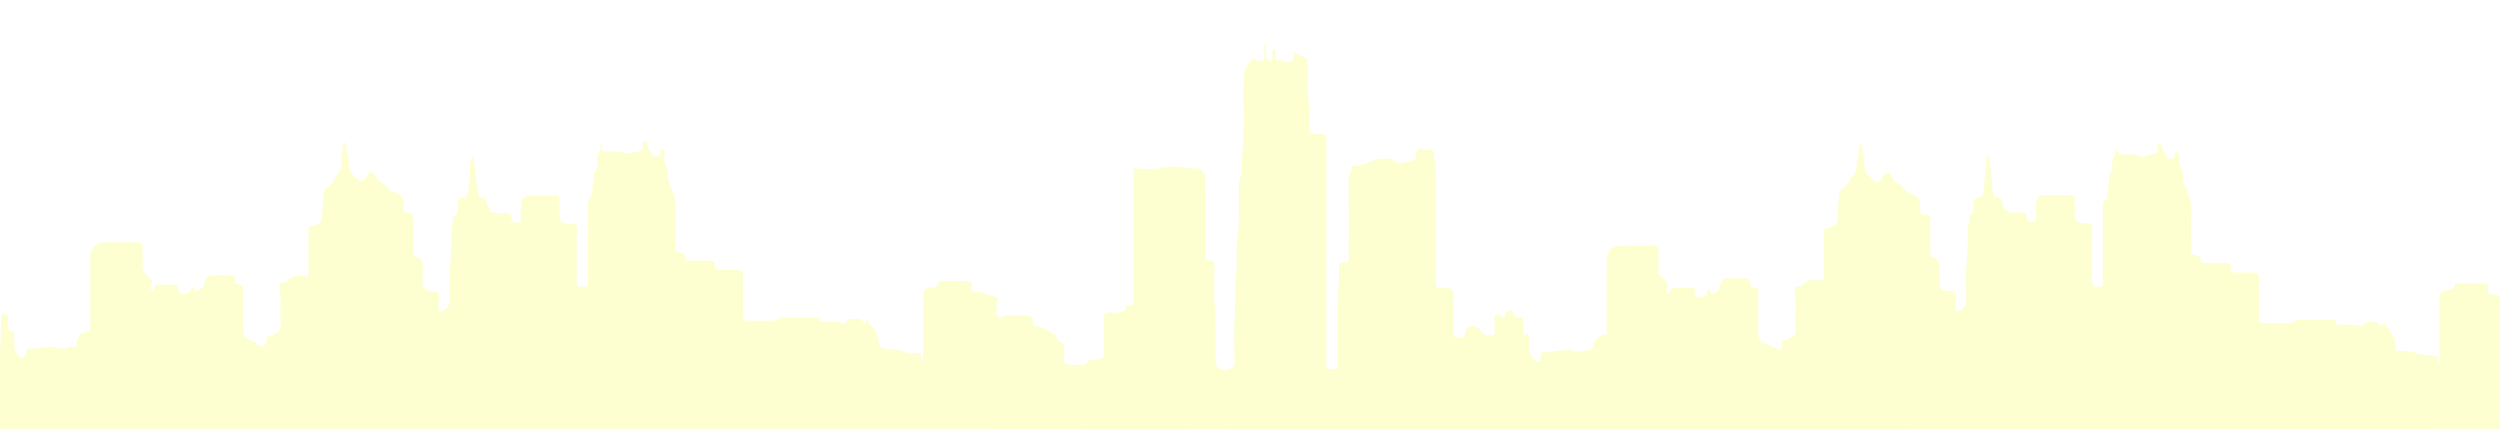
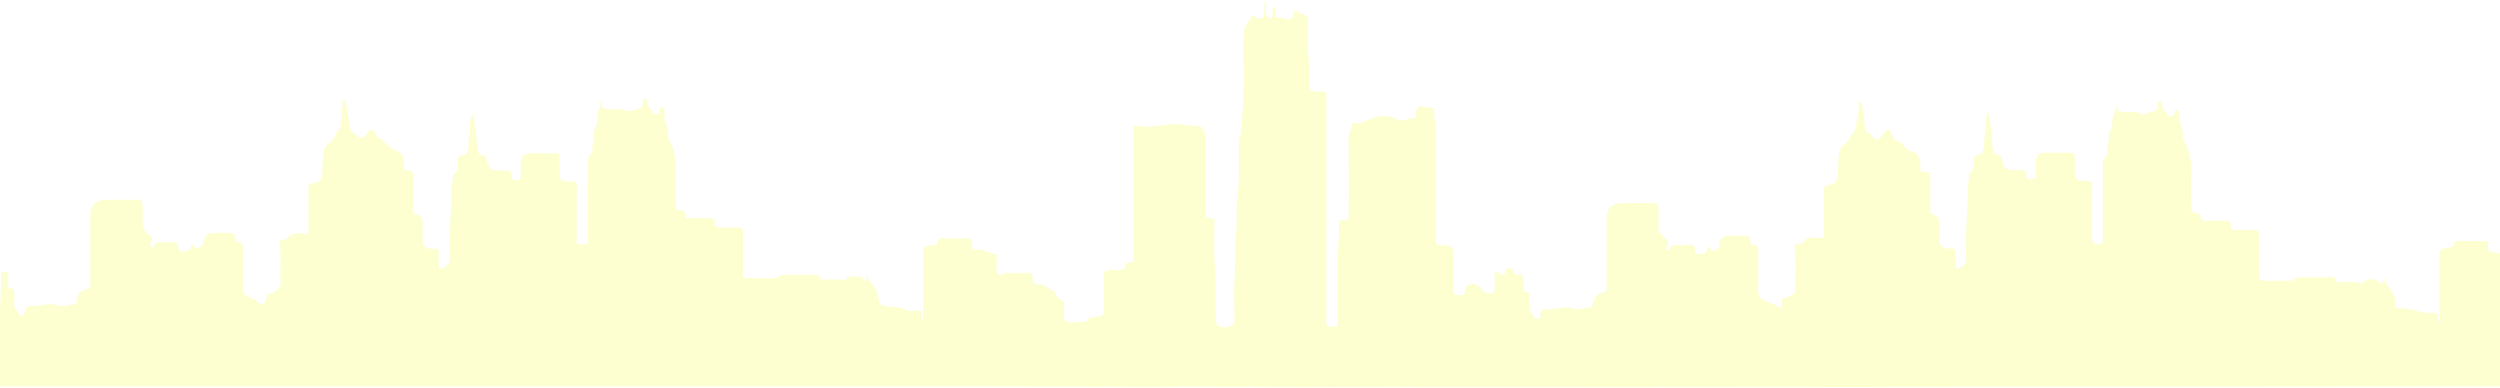
- <svg xmlns="http://www.w3.org/2000/svg" version="1.1" id="Layer_1" x="0px" y="0px" viewBox="0 336.5 612 105.2" enable-background="new 0 336.5 612 105.2" xml:space="preserve">
+ <svg xmlns="http://www.w3.org/2000/svg" version="1.1" id="Layer_1" x="0px" y="0px" viewBox="0 690.3 612 94.8" enable-background="new 0 690.3 612 94.8" xml:space="preserve">
  <g id="Group_1">
    <g>
      <g>
-         <path fill="#FDFFD0" d="M612.3,412.6v26.7c0,0.2,0,0.4,0,0.5c-0.1,0.3,0,1.8-0.5,1.7c-0.5,0-1.3,0-1.7,0l-229.2,0.2     c-7,0-24.9,0-31.7,0c-7.7-0.1-17,0-24.8,0c-10,0-20.9-0.1-30.9-0.1c-19,0.2-36.3-0.1-55.9-0.1c-5.4,0-11.6,0-16.9,0H119.5h-9.9     h-8.3H51H-0.2c0-0.1,0-1.9,0-2c-0.6-9,0.5-17.6,0.5-26.1c1.5,0.1,1.7,0.1,1.7,1.4v1.9c0,0.4,0,0.8,0.5,0.8c1.1,0,1,0.7,1,1.5     c0.1,0.6,0,1.3,0,1.9c-0.3,1.3,0.8,2.1,1.3,3c0.3,0.6,1.1,0.2,1.3-0.5c0.4-1.5,0.4-1.5,1.8-1.6c1,0,2-0.1,3-0.3     c1.2-0.3,2.3-0.2,3.4,0.2c1.4,0.5,2.7-0.5,4.1-0.3c0.2,0,0.3-0.3,0.3-0.6c0.2-1.8,1-3,2.9-3.2c0.6-0.1,0.5-0.6,0.5-1v-17.3     c0-2.1,1.5-3.5,3.6-3.5h7.2c1.9,0,2,0.1,2,1.9c0,1.1,0.1,2.3,0,3.4c-0.1,1.1,0.3,2.3,1.3,3c0.8,0.6,1.4,1.3,0.7,2.4     c-0.1,0.3-0.2,0.8,0.3,1c0.5,0.1,0.4-0.4,0.5-0.6c0.2-0.6,0.7-0.7,1.2-0.7h3c1.5,0,1.6,0,1.8,1.5c0.1,0.4,0.1,0.7,0.6,0.8     c0.6,0,1.1-0.1,1.7-0.3c0.7-0.1,0.7-0.5,0.8-1.1c0-0.4,0.3-0.6,0.6-0.2c0.2,0.3,0.1,1,0.8,0.7c0.6-0.3,1.4-0.3,1.6-1.2     c0.7-2.4,0.8-2.4,3.2-2.5h3.1c0.8,0,1.4,0.2,1.4,1.1c0,0.8,0.2,1.1,1.1,1.2c1,0.1,0.9,0.9,0.9,1.6v8.7c0,0.9-0.2,1.9,0.5,2.5     c0.8,0.6,1.7,1,2.6,1.3c0.3,0.1,0,0.4,0.4,0.6c1.4,0.8,2.2,0.4,2.2-1.1c0-0.7,0.3-1,1-1.1c0.5-0.1,0.8-0.2,1.2-0.5     c0.8-0.5,1.4-1.1,1.3-2.3c-0.3-3.1,0.3-6.2-0.3-9.4c-0.1-0.5,0.3-0.8,0.8-0.9c0.5,0,0.9,0,1.2-0.4c1.2-1.4,2.8-1.4,4.3-1     c0.9,0.2,0.8-0.2,0.8-0.8v-10.4c0-0.8,0.3-1.3,1.2-1.3c1.4-0.1,2.3-1,2.2-2.3c-0.1-2,0.2-3.9,0.4-5.8c0-0.4,0.2-0.8,0.6-1.1     c0.9-0.8,2.2-1.5,2.2-2.9c2.2-1.7,1.1-4.3,1.8-6.5c0-0.3,0-0.7,0-1c0-0.3,0.1-0.7,0.5-0.7s0.2,0.5,0.3,0.8     c0.3,1.9,0.7,3.7,0.8,5.6c0,0.7,2.1,2.8,2.8,2.9c0.6,0.1,0.8-0.3,1.2-0.7c1.5-1.9,1.6-1.8,2.8,0.2c0.1,0.1,0.1,0.3,0.2,0.4     c1.7,0.6,2.4,2.4,4.1,3c1.8,0.6,2.3,1.5,2.3,3.4c0,1.5,0,1.6,1.5,1.8c0.9,0.1,0.8,0.7,0.8,1.3v7.6c0,0.8-0.2,1.5,1.1,1.8     c0.6,0.1,1.3,1.2,1.2,2.3c-0.1,1.3,0,2.7,0,4c0,1.2,0.7,1.9,2,2h1c0.7,0,0.9,0.3,0.9,0.9c0,1.1,0,2.2,0,3.3     c0,0.8,0.4,0.9,1.1,0.5c1.2-0.6,1.8-1.5,1.6-2.9c0-0.1,0-0.3,0-0.4c-0.3-5.3,0.5-10.8,0.4-16c0-1.2,0.5-2.3,0.4-3.5     c0-0.1,0-0.3,0.1-0.3c1.6-0.5,0.9-1.8,1-2.9c0.1-0.8,0.2-1.7,1.4-1.6c0.7,0,0.9-0.3,1-0.9c0-0.3,0.3-0.6,0.3-0.9     c-0.2-1.9,0.5-3.6,0.4-5.5c-0.1-1,0.1-2,0.6-2.9c0.7,2.3,0.7,4.5,1,6.8c0.1,0.8,0.2,1.6,0.4,2.4c0.1,0.5,0.2,1,0.9,1     c0.5-0.1,1,0.3,1.1,0.8v0.2c0,0.9,1,1.3,0.8,2.3c-0.1,0.3,0.4,0.1,0.5,0.2c1.1,0.3,2.3,0.3,3.4,0.3c0.9,0,1.6,0.1,1.4,1.2     c-0.2,1,0.5,1.1,1.3,1.1c0.9,0,1.1-0.5,1-1.2c0-1,0-2,0-3.1c0-1.4,0.7-2.2,2.1-2.3c2.1,0,4.2,0,6.3,0c0.8,0,1.2,0.2,1.1,1.1     c0,1.2,0,2.4,0,3.6c0,1.7,0.2,1.9,1.8,2.2c0.7,0.1,1.7-0.3,2.2,0.3c0.5,0.7,0.2,1.6,0.2,2.4v11.4c0,0.4-0.2,1,0.3,1.2     c0.7,0.2,1.4,0.2,2.1,0c0.5-0.2,0.3-0.8,0.3-1.2v-18.7c0-0.8-0.1-1.5,0.7-2c0.3-0.3,0.5-0.7,0.4-1c-0.1-1.4,0.6-2.8,0.4-4.1     c-0.2-1.1,0.9-1.8,0.8-2.9c-0.1-1-0.2-2.1,0.5-2.9c0.5-0.7,0.2-1.5,0.3-2.2c0.3,0,0.3,0.2,0.3,0.3c0.1,1.7,0.1,1.6,1.7,1.7     c1.2,0.1,2.4-0.3,3.8,0.3c1.1,0.5,2.6-0.2,3.9-0.5c0.7-0.2,0.7-0.8,0.7-1.4c0-0.3-0.2-0.8,0.4-0.9c0.4,0,0.7,0.2,0.7,0.6v0.2     c-0.2,1.2,1.2,1.6,1.3,2.7c0,0.3,0.5,0.3,0.8,0.3c0.5,0,1-0.4,1-1c0-0.3-0.1-0.7,0.3-0.8c0.5-0.1,0.5,0.5,0.7,0.8     c0.1,0.1,0.1,0.2,0.1,0.3c-0.4,1.9,0.9,3.7,0.8,5.6c0,0.6,0.2,1.2,0.4,1.6c1.1,2,1.6,4.3,1.5,6.7c-0.1,2.9,0,5.8,0,8.9     c0,0.8,0,1.3,1.1,1.4c0.5,0,1.2,0.2,1.2,1c0,1,0.7,0.9,1.3,0.9c1.5,0,3.1,0,4.6,0c0.9,0,1.5,0.1,1.4,1.2c-0.2,1,0.5,1.1,1.3,1.1     c1.5,0,3,0,4.4,0c0.9,0,1.2,0.3,1.2,1.2c0,3.1,0,6.2,0,9.5c0,1.6,0,1.7,1.6,1.7h4.6c0.9,0,1.9,0.2,2.7-0.6     c0.2-0.2,0.7-0.2,1.1-0.2h7.5c0.6,0,1.1-0.1,1.3,0.7c0.1,0.5,0.6,0.4,1,0.4c1.6,0.1,3.3-0.3,4.9,0.3c0.2,0,0.4-0.1,0.5-0.2     c0.5-1.1,1.5-0.8,2.3-0.8s1.6-0.1,2.1,0.9c0.2,0.4,0.5,0.1,0.6-0.3c0-0.2-0.1-0.6,0.2-0.7c0.3,0,0.2,0.3,0.2,0.5     c0,0.5,0.2,0.8,0.7,1.1c1.3,1.1,1.7,2.8,2,4.4c0.2,0.9,0.3,1.2,1.3,1.3c1.8,0.3,3.6,0,5.3,1c0.6,0.4,1.5,0.1,2.3,0.1     c1.2,0,1.6-0.2,1.5,1.5c0,0.2,0,0.4,0.1,0.6c0.4-0.1,0.3-0.3,0.3-0.5c0-0.3,0-0.5,0-0.8c0-4.9,0-9.9,0-14.8     c0-1.1,0.2-1.8,1.5-1.9c0.4,0,0.8-0.2,1.3-0.2c0.3,0,0.6-0.1,0.6-0.3c0-1.6,1.2-1.2,2-1.2c1.7,0,3.5,0,5.2,0c1,0,1.5,0.3,1.3,1.3     c-0.1,1,0.2,1.4,1.3,1.4c1.6,0,3,0.9,4.6,1.2c0.5,0.1,0.6,0.4,0.4,0.8c-0.2,0.5-0.3,1-0.2,1.5c0,0.8-0.3,1.8,0.2,2.4     c0.6,0.7,1.4-0.2,2.1-0.2c1.6,0.1,3.3,0.1,5,0c1,0,1.6,0.4,1.5,1.5c-0.1,0.8,0.2,1.3,1.2,1.3c1.8-0.1,2.9,1.3,4.4,2     c0.1,1.2,1,1.6,1.8,2.1c0.4,0.3,0.3,0.8,0.3,1.2c0,1,0,1.9,0,2.9c0,0.7,0.3,0.9,0.9,1c1.4,0.3,2.7,0,4.1,0c0.1,0,0.3,0,0.4,0     c0.6-1.6,2.2-1,3.4-1.4c0.7-0.3,0.9-0.5,0.9-1.2c0-2.8,0-5.5,0-8.3c0-1.6,0.1-1.7,1.8-1.8c0.6,0,1.2,0.1,1.7,0     c0.8-0.2,1.9,0,1.9-1.3c0-0.6,0.6-0.6,1-0.5c0.7,0,0.9-0.3,0.9-1v-31.5c0-0.6,0.1-1.1,0.8-1c2.8,0.5,5.6-0.1,8.4-0.4     c2.3-0.2,4.5,0.6,6.8,0.4c0.5,0,1.5,1.4,1.5,2.3c0,0.5,0,0.9,0,1.3v17.3c0,1.5,0,1.5,1.5,1.7c0.8,0.1,0.8,0.6,0.8,1.2     c0,3-0.2,6,0,9.1c0.4,4.7,0.3,9.5,0.3,14.1c0,0.8,0.2,1.8,0.7,2c1,0.4,2,0.4,3,0c0.8-0.3,0.9-1.1,0.9-2c0-3.2-0.2-6.4,0-9.6     c0.3-3.8,0-7.7,0.4-11.5c0.3-3.2,0-6.3,0.4-9.6c0.5-4,0.2-8.2,0.3-12.3c0-0.3,0-0.5,0-0.8c1-1.9,0.5-4,0.8-6     c0.7-6.6,0.2-13.3,0.4-19.9c0-1.6,1.2-2.8,2-4.1c0.1-0.2,0.3-0.2,0.5-0.2c0.1,0,0.1,0.1,0.2,0.2c0.3,0.6,0.9,0.4,1.3,0.5     c0.7,0.1,1-0.3,1-1c0-1,0-2,0-3.4c0.6,1.1,0.4,1.8,0.4,2.5c0,0.6,0.1,1.1,0.5,1.6c0.2,0.2,0.4,0.3,0.7,0.3c0.3,0,0.5-0.3,0.4-0.5     c0-0.6,0-1.2,0-1.7c0-0.2,0-0.5,0.3-0.6c0.4,0,0.4,0.2,0.4,0.5s0,0.7,0,1c0,0.7,0.1,1.2,0.9,1.1c0.7-0.1,1.2,0.4,1.8,0.4     c1.5,0.1,1.6,0,1.8-1.5c0.1-0.7,0.3-1,0.9-0.3c0.1,0.2,0.5,0.2,0.7,0.3c1.9,0.7,1.9,0.7,1.9,2.9c0,2-0.2,4.1,0,6.1     c0.3,3,0.4,6,0.3,9.2c0,0.7,0.3,1,1,1c0.8,0,1.5,0,2.3,0c0.7,0,0.9,0.3,0.9,0.9c0,0.5,0,1,0,1.5v52.9c0,0.5,0,0.9,0,1.3     c-0.1,0.9,0.5,1.1,1.2,1c0.3,0,0.5-0.3,0.9-0.2c0.6,0.2,0.6,0.2,0.6-0.3c0-4.3,0.1-8.8,0-13.1c-0.1-3.8,0.5-7.7,0.4-11.5     c0-0.7,0.2-1.1,1-1c1.4,0.2,1.4-0.6,1.4-1.6c0-6.1,0.1-12.3-0.1-18.4c0-1.3,0.8-2.2,0.9-3.4c0-0.3,0.3-0.3,0.6-0.3     c1.8,0,3.3-0.9,4.9-1.4c2-0.6,4.1-0.6,5.9,0.7c0,0,0.1,0.2,0.1,0.1c1.3-0.3,2.6-0.5,3.9-0.8c0.3-0.1,0.1-0.7,0.1-1.1     c0.2-1.3,1-2,2.2-1.5c0.7,0.3,1.6-0.2,2.2,0.4c0.5,0.6,0,1.5,0.2,2.2c0.5,1.4,0.4,2.9,0.4,4.3c0,8.3,0,16.5,0,24.8v1.3     c0,0.5,0.2,0.8,0.8,0.8h0.4c3.1,0.2,3.1,0.2,3.1,3.3v7.7c0,0.7,0,1.3,1,1.2c0.7-0.1,1.8,0.5,1.8-1c0-0.9,0.5-1.4,1.3-1.7     c1-0.2,2,0.2,2.5,1c0.6,1,1.8,1.5,3,1.2c0.5-0.2,0.5-0.5,0.5-0.9c0-1.2,0-2.3,0-3.4c0-1.1,0.2-1.1,1.2-0.5     c0.7,0.4,1.3,0.7,1.5-0.5c0-0.4,0.3-0.7,0.7-0.7h0.2c0.4,0,1-0.1,1,0.6c0,0.9,0.6,1,1.3,0.9c0.9-0.1,1.1,0.4,1.1,1.2     c0,0.7,0,1.3,0,1.9s0,1.2,0.8,1.2c0.6,0,0.7,0.4,0.7,0.9c0.1,0.6,0,1.3,0,1.9c-0.3,1.3,0.5,2.3,1.1,3.3c0.2,0.3,0.6,0.5,1,0.4     c0.5,0,0.6-0.4,0.6-0.8c-0.1-1.2,0.6-1.6,1.7-1.5c1.5,0.2,2.9-0.5,4.3-0.4c0.8,0,1.5,0,2.3,0.3c1.3,0.5,2.6-0.5,4-0.3     c0.5,0,0.4-0.5,0.5-0.9c0.2-1.3,1.3-2.7,2.6-2.8c1-0.1,0.8-0.8,0.8-1.4v-16.9c0-2.2,1.4-3.6,3.7-3.6h7.1c1.8,0,1.9,0.1,1.9,1.8     c0,1.3,0.1,2.6,0,3.8c-0.1,1,0.3,1.9,1.1,2.5c0.8,0.7,1.7,1.4,0.9,2.7c-0.2,0.2-0.1,0.7,0.2,0.8c0.4,0.2,0.5-0.2,0.6-0.5     c0.2-0.7,0.7-0.8,1.3-0.8c1.2,0,2.3,0,3.5,0c0.9,0,1.5,0.1,1.3,1.2c-0.1,1.1,0.6,1.2,1.3,1c0.8-0.2,1.8-0.2,1.8-1.5     c0-0.4,0.4-0.5,0.6,0c0.2,0.3,0.1,0.9,0.7,0.7c0.6-0.3,1.4-0.3,1.6-1.1c0-0.3,0-0.5,0-0.8c0.2-1,1.1-1.8,2.1-1.8     c1.3,0,2.6,0,3.8,0c1,0,1.8,0.2,1.7,1.5c0,0.5,0.2,0.8,0.8,0.8c1.1,0,1.2,0.7,1.1,1.6v8.7c0,0.9-0.1,1.8,0.5,2.6s1.6,0.8,2.4,1.3     c0.7,0.3,1.5,0.4,2.1,1c0.4,0.3,0.7,0.1,0.8-0.3c0-0.3,0-0.6,0-1c0-0.7,0-1.1,0.9-1.1c0.7,0,1.3-0.5,1.8-0.9     c0.5-0.3,0.8-0.8,0.7-1.4c-0.2-3.2,0.3-6.5-0.3-9.8c-0.1-0.4,0.1-0.8,0.5-0.9c0,0,0.1,0,0.2,0c0.6-0.1,1.2-0.2,1.5-0.7     c1-1.2,2.4-1,3.7-0.9c1.3,0.1,1.3,0.2,1.3-1.1v-10.4c0-0.9,0.4-1.4,1.3-1.5c1.2-0.1,2.1-1,2.1-2.2c0-2,0.1-3.9,0.4-5.9     c0-0.5,0.3-0.9,0.6-1.2c0.8-0.8,2.1-1.4,2.1-2.8c1.4-0.7,1.3-2.1,1.5-3.3c0.1-1.3,0.7-2.5,0.5-3.8c0-0.3,0-0.6,0.1-0.9     c0-0.2,0.3-0.2,0.4-0.3c0,0.1,0.2,0.2,0.2,0.3c0.3,1.9,0.6,3.7,0.8,5.6c0.1,0.6,0.1,1.4,0.5,1.6c1,0.3,1.3,1.6,2.3,1.8     c0.6,0.1,0.8-0.2,1.3-0.6c0.5-0.6,0.7-1.7,1.7-1.6c0.8,0.1,0.8,1.2,1.2,1.8c0,0,0,0.1,0.1,0.2c0.1,0.2,0.2,0.4,0.4,0.4     c1.8,0.2,2.1,2.3,3.8,2.7c1.7,0.5,2.2,1.4,2.3,3.2c0,0.3,0,0.5,0,0.8c-0.1,0.8,0.2,1.3,1.1,1.1c1.1-0.1,1.3,0.4,1.3,1.3     c0,2.5,0,5,0,7.6c0,0.7-0.1,1.4,1,1.6c0.8,0.2,1.3,1.2,1.3,2.2c0,1.3,0,2.7,0,4c0,1.4,0.7,2.1,2.1,2c2.1,0,1.7,0.3,1.8,1.8     c0,0.8,0,1.6,0,2.5c0,0.7,0.4,0.8,1,0.5c1.3-0.6,1.8-1.6,1.6-3c-0.1-0.9,0-1.9,0-2.9c-0.2-4.5,0.6-9.1,0.4-13.6     c0-1.1,0.5-2.2,0.3-3.4c0-0.2,0.1-0.5,0.1-0.5c1.5-0.4,0.9-1.6,1-2.5c0.1-1.4,0.2-1.6,1.5-1.9c0.5-0.1,0.8-0.3,0.8-0.8     c0-0.3,0.3-0.6,0.3-0.9c-0.2-1.9,0.5-3.8,0.4-5.7c-0.1-1,0.1-2,0.7-2.9c0.4,2.6,0.8,5.2,0.9,7.8c0.1,0.7,0.2,1.3,0.4,2     c0,0.2,0.2,0.4,0.3,0.4c2.1,0,1.6,2,2.2,3c0.4,0.5,0.5,0.5,1,0.7c1,0.4,2,0.3,3,0.2c1,0,1.6,0.1,1.5,1.3c-0.1,0.9,0.4,1,1.2,1     s1.2-0.2,1.1-1.1c0-1.1,0-2.2,0-3.3c0-1.1,0.7-2.1,1.8-2.1c2.3-0.1,4.6,0,6.9,0c0.7,0,0.8,0.4,0.8,1c0.1,1.3,0,2.7,0,4     c-0.1,1.2,0.5,1.6,1.4,1.8c0.2,0,0.4,0.1,0.6,0.1c0.7,0.1,1.5-0.3,2,0.2c0.6,0.6,0.2,1.6,0.2,2.4c0,3.7,0,7.6,0,11.4     c0,1.3,1.2,1.9,2.3,1.3c0.2-0.1,0.4-0.4,0.4-0.6v-18.2c0-0.8-0.2-1.8,0.7-2.4c0.3-0.3,0.5-0.7,0.4-1c-0.2-1.5,0.5-2.9,0.4-4.3     c-0.1-0.5,0.1-1,0.5-1.4c0.3-0.2,0.4-0.5,0.3-0.9c-0.4-2,1-3.6,0.9-5.5c0.4,2.1,0.4,2.1,2.8,2.1c0.9,0,1.8-0.1,2.8,0.3     c1.3,0.5,2.7-0.1,4-0.6c0.8-0.3,0.6-1,0.6-1.6c0-0.3,0-0.7,0.5-0.7c0.2,0,0.5,0.3,0.5,0.5c0,1,0.6,1.6,1.1,2.3     c0.3,0.4,0.2,1,1,0.9c0.6,0,1.1-0.5,1.1-1l0,0c0-0.3-0.1-0.7,0.4-0.7c0.4,0,0.4,0.5,0.6,0.7c0.1,0.1,0.2,0.2,0.2,0.3     c-0.4,1.9,0.9,3.7,0.8,5.6c0,0.6,0.2,1.1,0.5,1.6c1.2,2.3,1.6,4.7,1.5,7.3c-0.1,2.8,0,5.6,0,8.5c0,0.7,0,1.2,1,1.3     c0.7,0,1.3,0.4,1.4,1.3c0,0.6,0.5,0.6,1,0.6c1.6,0,3.3,0,5,0c0.8,0,1.4,0.1,1.3,1.1c-0.2,1.1,0.5,1.2,1.4,1.2c1.4,0,2.8,0,4.2,0     c1,0,1.3,0.3,1.3,1.3c0,3.1,0,6.2,0,9.5c0,1.6,0,1.6,1.6,1.6h5.4c0.7,0,1.3,0.1,1.8-0.5c0.5-0.5,1.1-0.3,1.6-0.3c2,0,4.1,0,6.1,0     c0.9,0,2.1-0.5,2.5,1c0.1,0.3,0.7,0.2,1.1,0.2c1.5,0.1,3.1-0.3,4.6,0.3c0.3,0.1,0.4,0,0.7-0.2c1.4-1.2,2.8-1.1,4.3,0     c0.5,0.4,0.7,0.1,0.7-0.4c0-0.2,0-0.5,0.4-0.7c-0.1,1,0.5,1.5,1,2.1c1,1.2,1.6,2.8,1.6,4.3c0,0.7,0.2,1.1,1,1     c1.3-0.1,2.6,0.1,3.9,0.5c1.6,0.6,3.2,0.6,4.8,0.6c0.5,0,0.6,0.3,0.7,0.8c0,0.4,0,0.9,0.1,1.6c0.5-0.9,0.3-1.5,0.3-2.1     c0-4.8,0-9.7,0-14.4c0-1.1,0.2-1.5,1.4-1.8c0.9-0.1,2.3,0.1,2.3-1.5c0-0.3,0.6-0.2,0.9-0.2c2,0,4.1,0,6.1,0     c0.9,0,1.3,0.3,1.2,1.2c-0.2,1.1,0.2,1.7,1.5,1.5c0.2,0,0.5,0,0.7,0.1C612.3,409.3,612.3,407.8,612.3,412.6z" />
-         <path fill="#FDFFD0" d="M65.2,422.5" />
+         <path fill="#FDFFD0" d="M612.3,756v26.7c0,0.2,0,0.4,0,0.5c-0.1,0.3,0,1.8-0.5,1.7c-0.5,0-1.3,0-1.7,0l-229.2,0.2     c-7,0-24.9,0-31.7,0c-7.7-0.1-17,0-24.8,0c-10,0-20.9-0.1-30.9-0.1c-19,0.2-36.3-0.1-55.9-0.1c-5.4,0-11.6,0-16.9,0H119.5h-9.9     h-8.3H51H-0.2c0-0.1,0-1.9,0-2c-0.6-9,0.5-17.6,0.5-26.1c1.5,0.1,1.7,0.1,1.7,1.4v1.9c0,0.4,0,0.8,0.5,0.8c1.1,0,1,0.7,1,1.5     c0.1,0.6,0,1.3,0,1.9c-0.3,1.3,0.8,2.1,1.3,3c0.3,0.6,1.1,0.2,1.3-0.5c0.4-1.5,0.4-1.5,1.8-1.6c1,0,2-0.1,3-0.3     c1.2-0.3,2.3-0.2,3.4,0.2c1.4,0.5,2.7-0.5,4.1-0.3c0.2,0,0.3-0.3,0.3-0.6c0.2-1.8,1-3,2.9-3.2c0.6-0.1,0.5-0.6,0.5-1v-17.3     c0-2.1,1.5-3.5,3.6-3.5h7.2c1.9,0,2,0.1,2,1.9c0,1.1,0.1,2.3,0,3.4c-0.1,1.1,0.3,2.3,1.3,3c0.8,0.6,1.4,1.3,0.7,2.4     c-0.1,0.3-0.2,0.8,0.3,1c0.5,0.1,0.4-0.4,0.5-0.6c0.2-0.6,0.7-0.7,1.2-0.7h3c1.5,0,1.6,0,1.8,1.5c0.1,0.4,0.1,0.7,0.6,0.8     c0.6,0,1.1-0.1,1.7-0.3c0.7-0.1,0.7-0.5,0.8-1.1c0-0.4,0.3-0.6,0.6-0.2c0.2,0.3,0.1,1,0.8,0.7c0.6-0.3,1.4-0.3,1.6-1.2     c0.7-2.4,0.8-2.4,3.2-2.5h3.1c0.8,0,1.4,0.2,1.4,1.1c0,0.8,0.2,1.1,1.1,1.2c1,0.1,0.9,0.9,0.9,1.6v8.7c0,0.9-0.2,1.9,0.5,2.5     c0.8,0.6,1.7,1,2.6,1.3c0.3,0.1,0,0.4,0.4,0.6c1.4,0.8,2.2,0.4,2.2-1.1c0-0.7,0.3-1,1-1.1c0.5-0.1,0.8-0.2,1.2-0.5     c0.8-0.5,1.4-1.1,1.3-2.3c-0.3-3.1,0.3-6.2-0.3-9.4c-0.1-0.5,0.3-0.8,0.8-0.9c0.5,0,0.9,0,1.2-0.4c1.2-1.4,2.8-1.4,4.3-1     c0.9,0.2,0.8-0.2,0.8-0.8v-10.4c0-0.8,0.3-1.3,1.2-1.3c1.4-0.1,2.3-1,2.2-2.3c-0.1-2,0.2-3.9,0.4-5.8c0-0.4,0.2-0.8,0.6-1.1     c0.9-0.8,2.2-1.5,2.2-2.9c2.2-1.7,1.1-4.3,1.8-6.5c0-0.3,0-0.7,0-1s0.1-0.7,0.5-0.7s0.2,0.5,0.3,0.8c0.3,1.9,0.7,3.7,0.8,5.6     c0,0.7,2.1,2.8,2.8,2.9c0.6,0.1,0.8-0.3,1.2-0.7c1.5-1.9,1.6-1.8,2.8,0.2c0.1,0.1,0.1,0.3,0.2,0.4c1.7,0.6,2.4,2.4,4.1,3     c1.8,0.6,2.3,1.5,2.3,3.4c0,1.5,0,1.6,1.5,1.8c0.9,0.1,0.8,0.7,0.8,1.3v7.6c0,0.8-0.2,1.5,1.1,1.8c0.6,0.1,1.3,1.2,1.2,2.3     c-0.1,1.3,0,2.7,0,4c0,1.2,0.7,1.9,2,2h1c0.7,0,0.9,0.3,0.9,0.9c0,1.1,0,2.2,0,3.3c0,0.8,0.4,0.9,1.1,0.5     c1.2-0.6,1.8-1.5,1.6-2.9c0-0.1,0-0.3,0-0.4c-0.3-5.3,0.5-10.8,0.4-16c0-1.2,0.5-2.3,0.4-3.5c0-0.1,0-0.3,0.1-0.3     c1.6-0.5,0.9-1.8,1-2.9c0.1-0.8,0.2-1.7,1.4-1.6c0.7,0,0.9-0.3,1-0.9c0-0.3,0.3-0.6,0.3-0.9c-0.2-1.9,0.5-3.6,0.4-5.5     c-0.1-1,0.1-2,0.6-2.9c0.7,2.3,0.7,4.5,1,6.8c0.1,0.8,0.2,1.6,0.4,2.4c0.1,0.5,0.2,1,0.9,1c0.5-0.1,1,0.3,1.1,0.8v0.2     c0,0.9,1,1.3,0.8,2.3c-0.1,0.3,0.4,0.1,0.5,0.2c1.1,0.3,2.3,0.3,3.4,0.3c0.9,0,1.6,0.1,1.4,1.2c-0.2,1,0.5,1.1,1.3,1.1     c0.9,0,1.1-0.5,1-1.2c0-1,0-2,0-3.1c0-1.4,0.7-2.2,2.1-2.3c2.1,0,4.2,0,6.3,0c0.8,0,1.2,0.2,1.1,1.1c0,1.2,0,2.4,0,3.6     c0,1.7,0.2,1.9,1.8,2.2c0.7,0.1,1.7-0.3,2.2,0.3c0.5,0.7,0.2,1.6,0.2,2.4v11.4c0,0.4-0.2,1,0.3,1.2c0.7,0.2,1.4,0.2,2.1,0     c0.5-0.2,0.3-0.8,0.3-1.2v-18.7c0-0.8-0.1-1.5,0.7-2c0.3-0.3,0.5-0.7,0.4-1c-0.1-1.4,0.6-2.8,0.4-4.1c-0.2-1.1,0.9-1.8,0.8-2.9     c-0.1-1-0.2-2.1,0.5-2.9c0.5-0.7,0.2-1.5,0.3-2.2c0.3,0,0.3,0.2,0.3,0.3c0.1,1.7,0.1,1.6,1.7,1.7c1.2,0.1,2.4-0.3,3.8,0.3     c1.1,0.5,2.6-0.2,3.9-0.5c0.7-0.2,0.7-0.8,0.7-1.4c0-0.3-0.2-0.8,0.4-0.9c0.4,0,0.7,0.2,0.7,0.6v0.2c-0.2,1.2,1.2,1.6,1.3,2.7     c0,0.3,0.5,0.3,0.8,0.3c0.5,0,1-0.4,1-1c0-0.3-0.1-0.7,0.3-0.8c0.5-0.1,0.5,0.5,0.7,0.8c0.1,0.1,0.1,0.2,0.1,0.3     c-0.4,1.9,0.9,3.7,0.8,5.6c0,0.6,0.2,1.2,0.4,1.6c1.1,2,1.6,4.3,1.5,6.7c-0.1,2.9,0,5.8,0,8.9c0,0.8,0,1.3,1.1,1.4     c0.5,0,1.2,0.2,1.2,1c0,1,0.7,0.9,1.3,0.9c1.5,0,3.1,0,4.6,0c0.9,0,1.5,0.1,1.4,1.2c-0.2,1,0.5,1.1,1.3,1.1c1.5,0,3,0,4.4,0     c0.9,0,1.2,0.3,1.2,1.2c0,3.1,0,6.2,0,9.5c0,1.6,0,1.7,1.6,1.7h4.6c0.9,0,1.9,0.2,2.7-0.6c0.2-0.2,0.7-0.2,1.1-0.2h7.5     c0.6,0,1.1-0.1,1.3,0.7c0.1,0.5,0.6,0.4,1,0.4c1.6,0.1,3.3-0.3,4.9,0.3c0.2,0,0.4-0.1,0.5-0.2c0.5-1.1,1.5-0.8,2.3-0.8     s1.6-0.1,2.1,0.9c0.2,0.4,0.5,0.1,0.6-0.3c0-0.2-0.1-0.6,0.2-0.7c0.3,0,0.2,0.3,0.2,0.5c0,0.5,0.2,0.8,0.7,1.1     c1.3,1.1,1.7,2.8,2,4.4c0.2,0.9,0.3,1.2,1.3,1.3c1.8,0.3,3.6,0,5.3,1c0.6,0.4,1.5,0.1,2.3,0.1c1.2,0,1.6-0.2,1.5,1.5     c0,0.2,0,0.4,0.1,0.6c0.4-0.1,0.3-0.3,0.3-0.5c0-0.3,0-0.5,0-0.8c0-4.9,0-9.9,0-14.8c0-1.1,0.2-1.8,1.5-1.9     c0.4,0,0.8-0.2,1.3-0.2c0.3,0,0.6-0.1,0.6-0.3c0-1.6,1.2-1.2,2-1.2c1.7,0,3.5,0,5.2,0c1,0,1.5,0.3,1.3,1.3     c-0.1,1,0.2,1.4,1.3,1.4c1.6,0,3,0.9,4.6,1.2c0.5,0.1,0.6,0.4,0.4,0.8c-0.2,0.5-0.3,1-0.2,1.5c0,0.8-0.3,1.8,0.2,2.4     c0.6,0.7,1.4-0.2,2.1-0.2c1.6,0.1,3.3,0.1,5,0c1,0,1.6,0.4,1.5,1.5c-0.1,0.8,0.2,1.3,1.2,1.3c1.8-0.1,2.9,1.3,4.4,2     c0.1,1.2,1,1.6,1.8,2.1c0.4,0.3,0.3,0.8,0.3,1.2c0,1,0,1.9,0,2.9c0,0.7,0.3,0.9,0.9,1c1.4,0.3,2.7,0,4.1,0c0.1,0,0.3,0,0.4,0     c0.6-1.6,2.2-1,3.4-1.4c0.7-0.3,0.9-0.5,0.9-1.2c0-2.8,0-5.5,0-8.3c0-1.6,0.1-1.7,1.8-1.8c0.6,0,1.2,0.1,1.7,0     c0.8-0.2,1.9,0,1.9-1.3c0-0.6,0.6-0.6,1-0.5c0.7,0,0.9-0.3,0.9-1v-31.5c0-0.6,0.1-1.1,0.8-1c2.8,0.5,5.6-0.1,8.4-0.4     c2.3-0.2,4.5,0.6,6.8,0.4c0.5,0,1.5,1.4,1.5,2.3c0,0.5,0,0.9,0,1.3V742c0,1.5,0,1.5,1.5,1.7c0.8,0.1,0.8,0.6,0.8,1.2     c0,3-0.2,6,0,9.1c0.4,4.7,0.3,9.5,0.3,14.1c0,0.8,0.2,1.8,0.7,2c1,0.4,2,0.4,3,0c0.8-0.3,0.9-1.1,0.9-2c0-3.2-0.2-6.4,0-9.6     c0.3-3.8,0-7.7,0.4-11.5c0.3-3.2,0-6.3,0.4-9.6c0.5-4,0.2-8.2,0.3-12.3c0-0.3,0-0.5,0-0.8c1-1.9,0.5-4,0.8-6     c0.7-6.6,0.2-13.3,0.4-19.9c0-1.6,1.2-2.8,2-4.1c0.1-0.2,0.3-0.2,0.5-0.2c0.1,0,0.1,0.1,0.2,0.2c0.3,0.6,0.9,0.4,1.3,0.5     c0.7,0.1,1-0.3,1-1c0-1,0-2,0-3.4c0.6,1.1,0.4,1.8,0.4,2.5c0,0.6,0.1,1.1,0.5,1.6c0.2,0.2,0.4,0.3,0.7,0.3c0.3,0,0.5-0.3,0.4-0.5     c0-0.6,0-1.2,0-1.7c0-0.2,0-0.5,0.3-0.6c0.4,0,0.4,0.2,0.4,0.5s0,0.7,0,1c0,0.7,0.1,1.2,0.9,1.1c0.7-0.1,1.2,0.4,1.8,0.4     c1.5,0.1,1.6,0,1.8-1.5c0.1-0.7,0.3-1,0.9-0.3c0.1,0.2,0.5,0.2,0.7,0.3c1.9,0.7,1.9,0.7,1.9,2.9c0,2-0.2,4.1,0,6.1     c0.3,3,0.4,6,0.3,9.2c0,0.7,0.3,1,1,1c0.8,0,1.5,0,2.3,0c0.7,0,0.9,0.3,0.9,0.9c0,0.5,0,1,0,1.5V768c0,0.5,0,0.9,0,1.3     c-0.1,0.9,0.5,1.1,1.2,1c0.3,0,0.5-0.3,0.9-0.2c0.6,0.2,0.6,0.2,0.6-0.3c0-4.3,0.1-8.8,0-13.1c-0.1-3.8,0.5-7.7,0.4-11.5     c0-0.7,0.2-1.1,1-1c1.4,0.2,1.4-0.6,1.4-1.6c0-6.1,0.1-12.3-0.1-18.4c0-1.3,0.8-2.2,0.9-3.4c0-0.3,0.3-0.3,0.6-0.3     c1.8,0,3.3-0.9,4.9-1.4c2-0.6,4.1-0.6,5.9,0.7c0,0,0.1,0.2,0.1,0.1c1.3-0.3,2.6-0.5,3.9-0.8c0.3-0.1,0.1-0.7,0.1-1.1     c0.2-1.3,1-2,2.2-1.5c0.7,0.3,1.6-0.2,2.2,0.4c0.5,0.6,0,1.5,0.2,2.2c0.5,1.4,0.4,2.9,0.4,4.3c0,8.3,0,16.5,0,24.8v1.3     c0,0.5,0.2,0.8,0.8,0.8h0.4c3.1,0.2,3.1,0.2,3.1,3.3v7.7c0,0.7,0,1.3,1,1.2c0.7-0.1,1.8,0.5,1.8-1c0-0.9,0.5-1.4,1.3-1.7     c1-0.2,2,0.2,2.5,1c0.6,1,1.8,1.5,3,1.2c0.5-0.2,0.5-0.5,0.5-0.9c0-1.2,0-2.3,0-3.4c0-1.1,0.2-1.1,1.2-0.5     c0.7,0.4,1.3,0.7,1.5-0.5c0-0.4,0.3-0.7,0.7-0.7h0.2c0.4,0,1-0.1,1,0.6c0,0.9,0.6,1,1.3,0.9c0.9-0.1,1.1,0.4,1.1,1.2     c0,0.7,0,1.3,0,1.9c0,0.6,0,1.2,0.8,1.2c0.6,0,0.7,0.4,0.7,0.9c0.1,0.6,0,1.3,0,1.9c-0.3,1.3,0.5,2.3,1.1,3.3     c0.2,0.3,0.6,0.5,1,0.4c0.5,0,0.6-0.4,0.6-0.8c-0.1-1.2,0.6-1.6,1.7-1.5c1.5,0.2,2.9-0.5,4.3-0.4c0.8,0,1.5,0,2.3,0.3     c1.3,0.5,2.6-0.5,4-0.3c0.5,0,0.4-0.5,0.5-0.9c0.2-1.3,1.3-2.7,2.6-2.8c1-0.1,0.8-0.8,0.8-1.4v-16.9c0-2.2,1.4-3.6,3.7-3.6h7.1     c1.8,0,1.9,0.1,1.9,1.8c0,1.3,0.1,2.6,0,3.8c-0.1,1,0.3,1.9,1.1,2.5c0.8,0.7,1.7,1.4,0.9,2.7c-0.2,0.2-0.1,0.7,0.2,0.8     c0.4,0.2,0.5-0.2,0.6-0.5c0.2-0.7,0.7-0.8,1.3-0.8c1.2,0,2.3,0,3.5,0c0.9,0,1.5,0.1,1.3,1.2c-0.1,1.1,0.6,1.2,1.3,1     c0.8-0.2,1.8-0.2,1.8-1.5c0-0.4,0.4-0.5,0.6,0c0.2,0.3,0.1,0.9,0.7,0.7c0.6-0.3,1.4-0.3,1.6-1.1c0-0.3,0-0.5,0-0.8     c0.2-1,1.1-1.8,2.1-1.8c1.3,0,2.6,0,3.8,0c1,0,1.8,0.2,1.7,1.5c0,0.5,0.2,0.8,0.8,0.8c1.1,0,1.2,0.7,1.1,1.6v8.7     c0,0.9-0.1,1.8,0.5,2.6c0.6,0.8,1.6,0.8,2.4,1.3c0.7,0.3,1.5,0.4,2.1,1c0.4,0.3,0.7,0.1,0.8-0.3c0-0.3,0-0.6,0-1     c0-0.7,0-1.1,0.9-1.1c0.7,0,1.3-0.5,1.8-0.9c0.5-0.3,0.8-0.8,0.7-1.4c-0.2-3.2,0.3-6.5-0.3-9.8c-0.1-0.4,0.1-0.8,0.5-0.9     c0,0,0.1,0,0.2,0c0.6-0.1,1.2-0.2,1.5-0.7c1-1.2,2.4-1,3.7-0.9c1.3,0.1,1.3,0.2,1.3-1.1V737c0-0.9,0.4-1.4,1.3-1.5     c1.2-0.1,2.1-1,2.1-2.2c0-2,0.1-3.9,0.4-5.9c0-0.5,0.3-0.9,0.6-1.2c0.8-0.8,2.1-1.4,2.1-2.8c1.4-0.7,1.3-2.1,1.5-3.3     c0.1-1.3,0.7-2.5,0.5-3.8c0-0.3,0-0.6,0.1-0.9c0-0.2,0.3-0.2,0.4-0.3c0,0.1,0.2,0.2,0.2,0.3c0.3,1.9,0.6,3.7,0.8,5.6     c0.1,0.6,0.1,1.4,0.5,1.6c1,0.3,1.3,1.6,2.3,1.8c0.6,0.1,0.8-0.2,1.3-0.6c0.5-0.6,0.7-1.7,1.7-1.6c0.8,0.1,0.8,1.2,1.2,1.8     c0,0,0,0.1,0.1,0.2c0.1,0.2,0.2,0.4,0.4,0.4c1.8,0.2,2.1,2.3,3.8,2.7c1.7,0.5,2.2,1.4,2.3,3.2c0,0.3,0,0.5,0,0.8     c-0.1,0.8,0.2,1.3,1.1,1.1c1.1-0.1,1.3,0.4,1.3,1.3c0,2.5,0,5,0,7.6c0,0.7-0.1,1.4,1,1.6c0.8,0.2,1.3,1.2,1.3,2.2     c0,1.3,0,2.7,0,4c0,1.4,0.7,2.1,2.1,2c2.1,0,1.7,0.3,1.8,1.8c0,0.8,0,1.6,0,2.5c0,0.7,0.4,0.8,1,0.5c1.3-0.6,1.8-1.6,1.6-3     c-0.1-0.9,0-1.9,0-2.9c-0.2-4.5,0.6-9.1,0.4-13.6c0-1.1,0.5-2.2,0.3-3.4c0-0.2,0.1-0.5,0.1-0.5c1.5-0.4,0.9-1.6,1-2.5     c0.1-1.4,0.2-1.6,1.5-1.9c0.5-0.1,0.8-0.3,0.8-0.8c0-0.3,0.3-0.6,0.3-0.9c-0.2-1.9,0.5-3.8,0.4-5.7c-0.1-1,0.1-2,0.7-2.9     c0.4,2.6,0.8,5.2,0.9,7.8c0.1,0.7,0.2,1.3,0.4,2c0,0.2,0.2,0.4,0.3,0.4c2.1,0,1.6,2,2.2,3c0.4,0.5,0.5,0.5,1,0.7     c1,0.4,2,0.3,3,0.2c1,0,1.6,0.1,1.5,1.3c-0.1,0.9,0.4,1,1.2,1s1.2-0.2,1.1-1.1c0-1.1,0-2.2,0-3.3c0-1.1,0.7-2.1,1.8-2.1     c2.3-0.1,4.6,0,6.9,0c0.7,0,0.8,0.4,0.8,1c0.1,1.3,0,2.7,0,4c-0.1,1.2,0.5,1.6,1.4,1.8c0.2,0,0.4,0.1,0.6,0.1     c0.7,0.1,1.5-0.3,2,0.2c0.6,0.6,0.2,1.6,0.2,2.4c0,3.7,0,7.6,0,11.4c0,1.3,1.2,1.9,2.3,1.3c0.2-0.1,0.4-0.4,0.4-0.6v-18.2     c0-0.8-0.2-1.8,0.7-2.4c0.3-0.3,0.5-0.7,0.4-1c-0.2-1.5,0.5-2.9,0.4-4.3c-0.1-0.5,0.1-1,0.5-1.4c0.3-0.2,0.4-0.5,0.3-0.9     c-0.4-2,1-3.6,0.9-5.5c0.4,2.1,0.4,2.1,2.8,2.1c0.9,0,1.8-0.1,2.8,0.3c1.3,0.5,2.7-0.1,4-0.6c0.8-0.3,0.6-1,0.6-1.6     c0-0.3,0-0.7,0.5-0.7c0.2,0,0.5,0.3,0.5,0.5c0,1,0.6,1.6,1.1,2.3c0.3,0.4,0.2,1,1,0.9c0.6,0,1.1-0.5,1.1-1l0,0     c0-0.3-0.1-0.7,0.4-0.7c0.4,0,0.4,0.5,0.6,0.7c0.1,0.1,0.2,0.2,0.2,0.3c-0.4,1.9,0.9,3.7,0.8,5.6c0,0.6,0.2,1.1,0.5,1.6     c1.2,2.3,1.6,4.7,1.5,7.3c-0.1,2.8,0,5.6,0,8.5c0,0.7,0,1.2,1,1.3c0.7,0,1.3,0.4,1.4,1.3c0,0.6,0.5,0.6,1,0.6c1.6,0,3.3,0,5,0     c0.8,0,1.4,0.1,1.3,1.1c-0.2,1.1,0.5,1.2,1.4,1.2c1.4,0,2.8,0,4.2,0c1,0,1.3,0.3,1.3,1.3c0,3.1,0,6.2,0,9.5c0,1.6,0,1.6,1.6,1.6     h5.4c0.7,0,1.3,0.1,1.8-0.5c0.5-0.5,1.1-0.3,1.6-0.3c2,0,4.1,0,6.1,0c0.9,0,2.1-0.5,2.5,1c0.1,0.3,0.7,0.2,1.1,0.2     c1.5,0.1,3.1-0.3,4.6,0.3c0.3,0.1,0.4,0,0.7-0.2c1.4-1.2,2.8-1.1,4.3,0c0.5,0.4,0.7,0.1,0.7-0.4c0-0.2,0-0.5,0.4-0.7     c-0.1,1,0.5,1.5,1,2.1c1,1.2,1.6,2.8,1.6,4.3c0,0.7,0.2,1.1,1,1c1.3-0.1,2.6,0.1,3.9,0.5c1.6,0.6,3.2,0.6,4.8,0.6     c0.5,0,0.6,0.3,0.7,0.8c0,0.4,0,0.9,0.1,1.6c0.5-0.9,0.3-1.5,0.3-2.1c0-4.8,0-9.7,0-14.4c0-1.1,0.2-1.5,1.4-1.8     c0.9-0.1,2.3,0.1,2.3-1.5c0-0.3,0.6-0.2,0.9-0.2c2,0,4.1,0,6.1,0c0.9,0,1.3,0.3,1.2,1.2c-0.2,1.1,0.2,1.7,1.5,1.5     c0.2,0,0.5,0,0.7,0.1C612.3,752.7,612.3,751.2,612.3,756z" />
+         <path fill="#FDFFD0" d="M65.2,765.9" />
      </g>
    </g>
  </g>
</svg>
